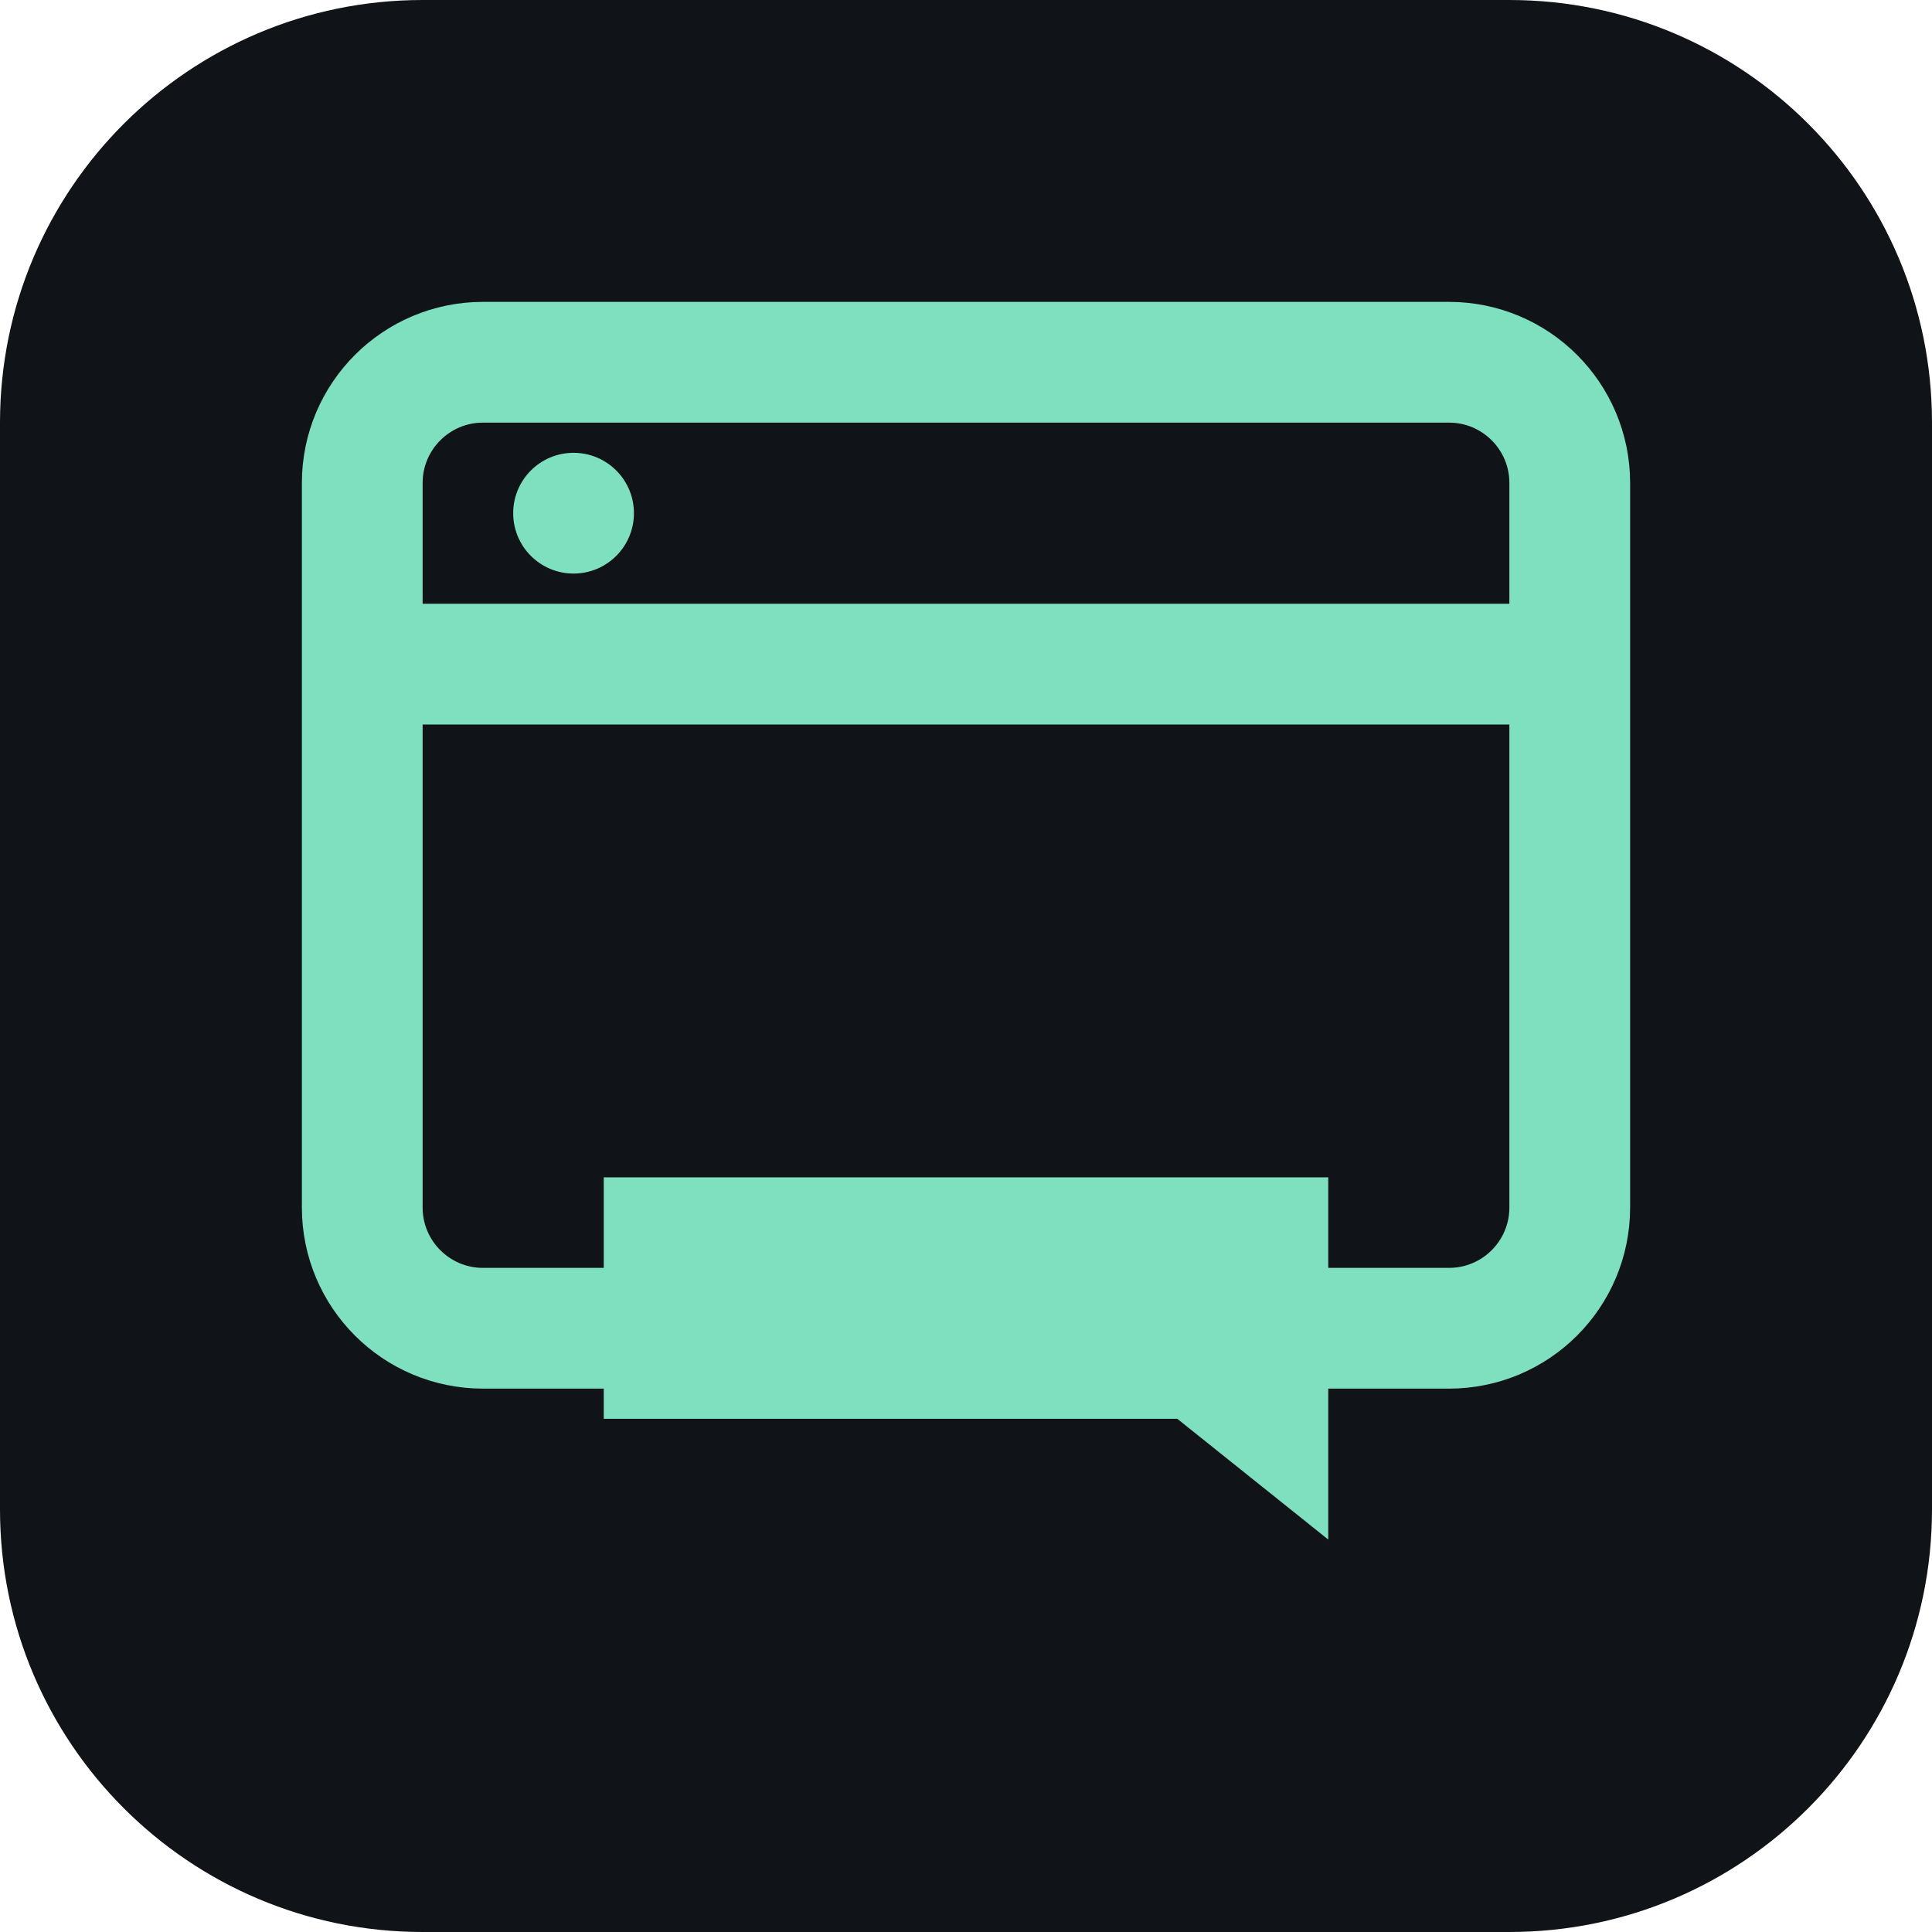
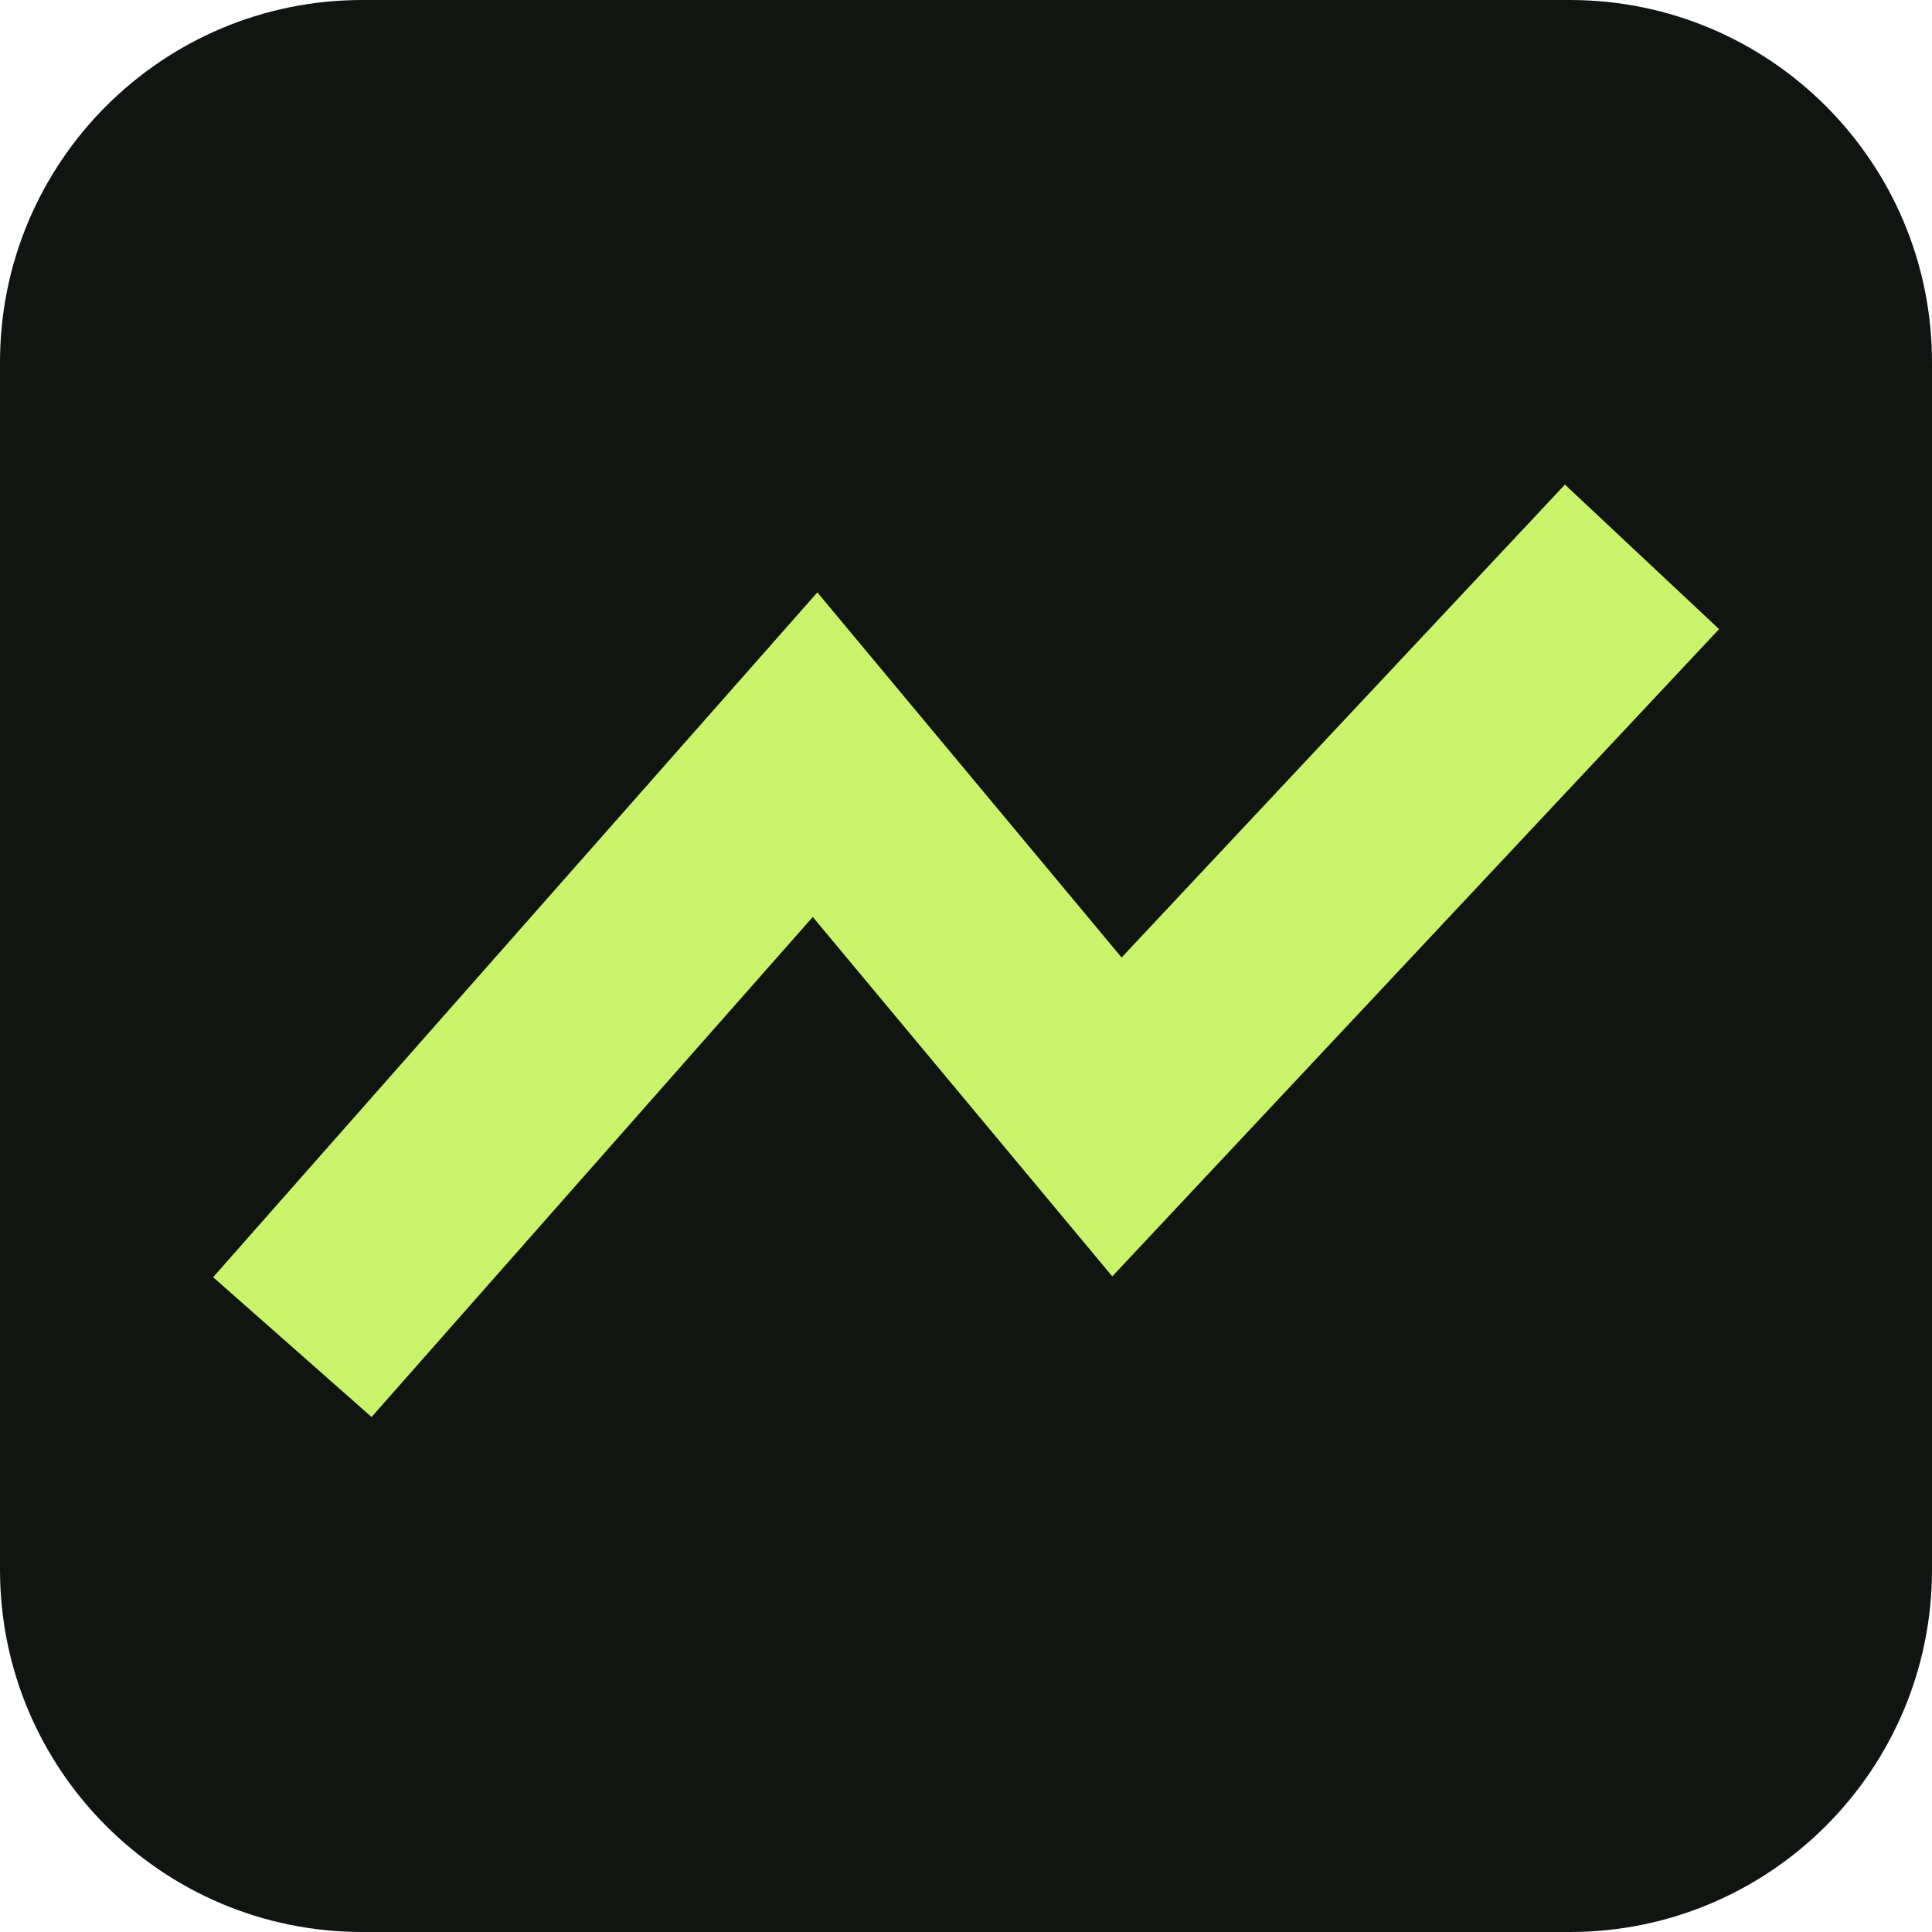
- <svg xmlns="http://www.w3.org/2000/svg" viewBox="0 0 32 32" role="img" aria-label="Browsershot">
-   <rect width="32" height="32" rx="7" fill="#101418" />
-   <rect x="6" y="6" width="20" height="16" rx="2" fill="none" stroke="#7fe0c0" stroke-width="2" />
-   <path d="M6 11h20" stroke="#7fe0c0" stroke-width="2" />
-   <circle cx="9.5" cy="8.5" r="1" fill="#7fe0c0" />
-   <path d="M10 19.5h12v6l-2.5-2H10z" fill="#7fe0c0" />
+ <svg xmlns="http://www.w3.org/2000/svg" viewBox="0 0 64 64">
+   <rect width="64" height="64" rx="12" fill="#101512" />
+   <path d="M12 42 27 25 37 37 52 21" fill="none" stroke="#c8f36a" stroke-width="7" stroke-linecap="square" stroke-linejoin="miter" />
</svg>
